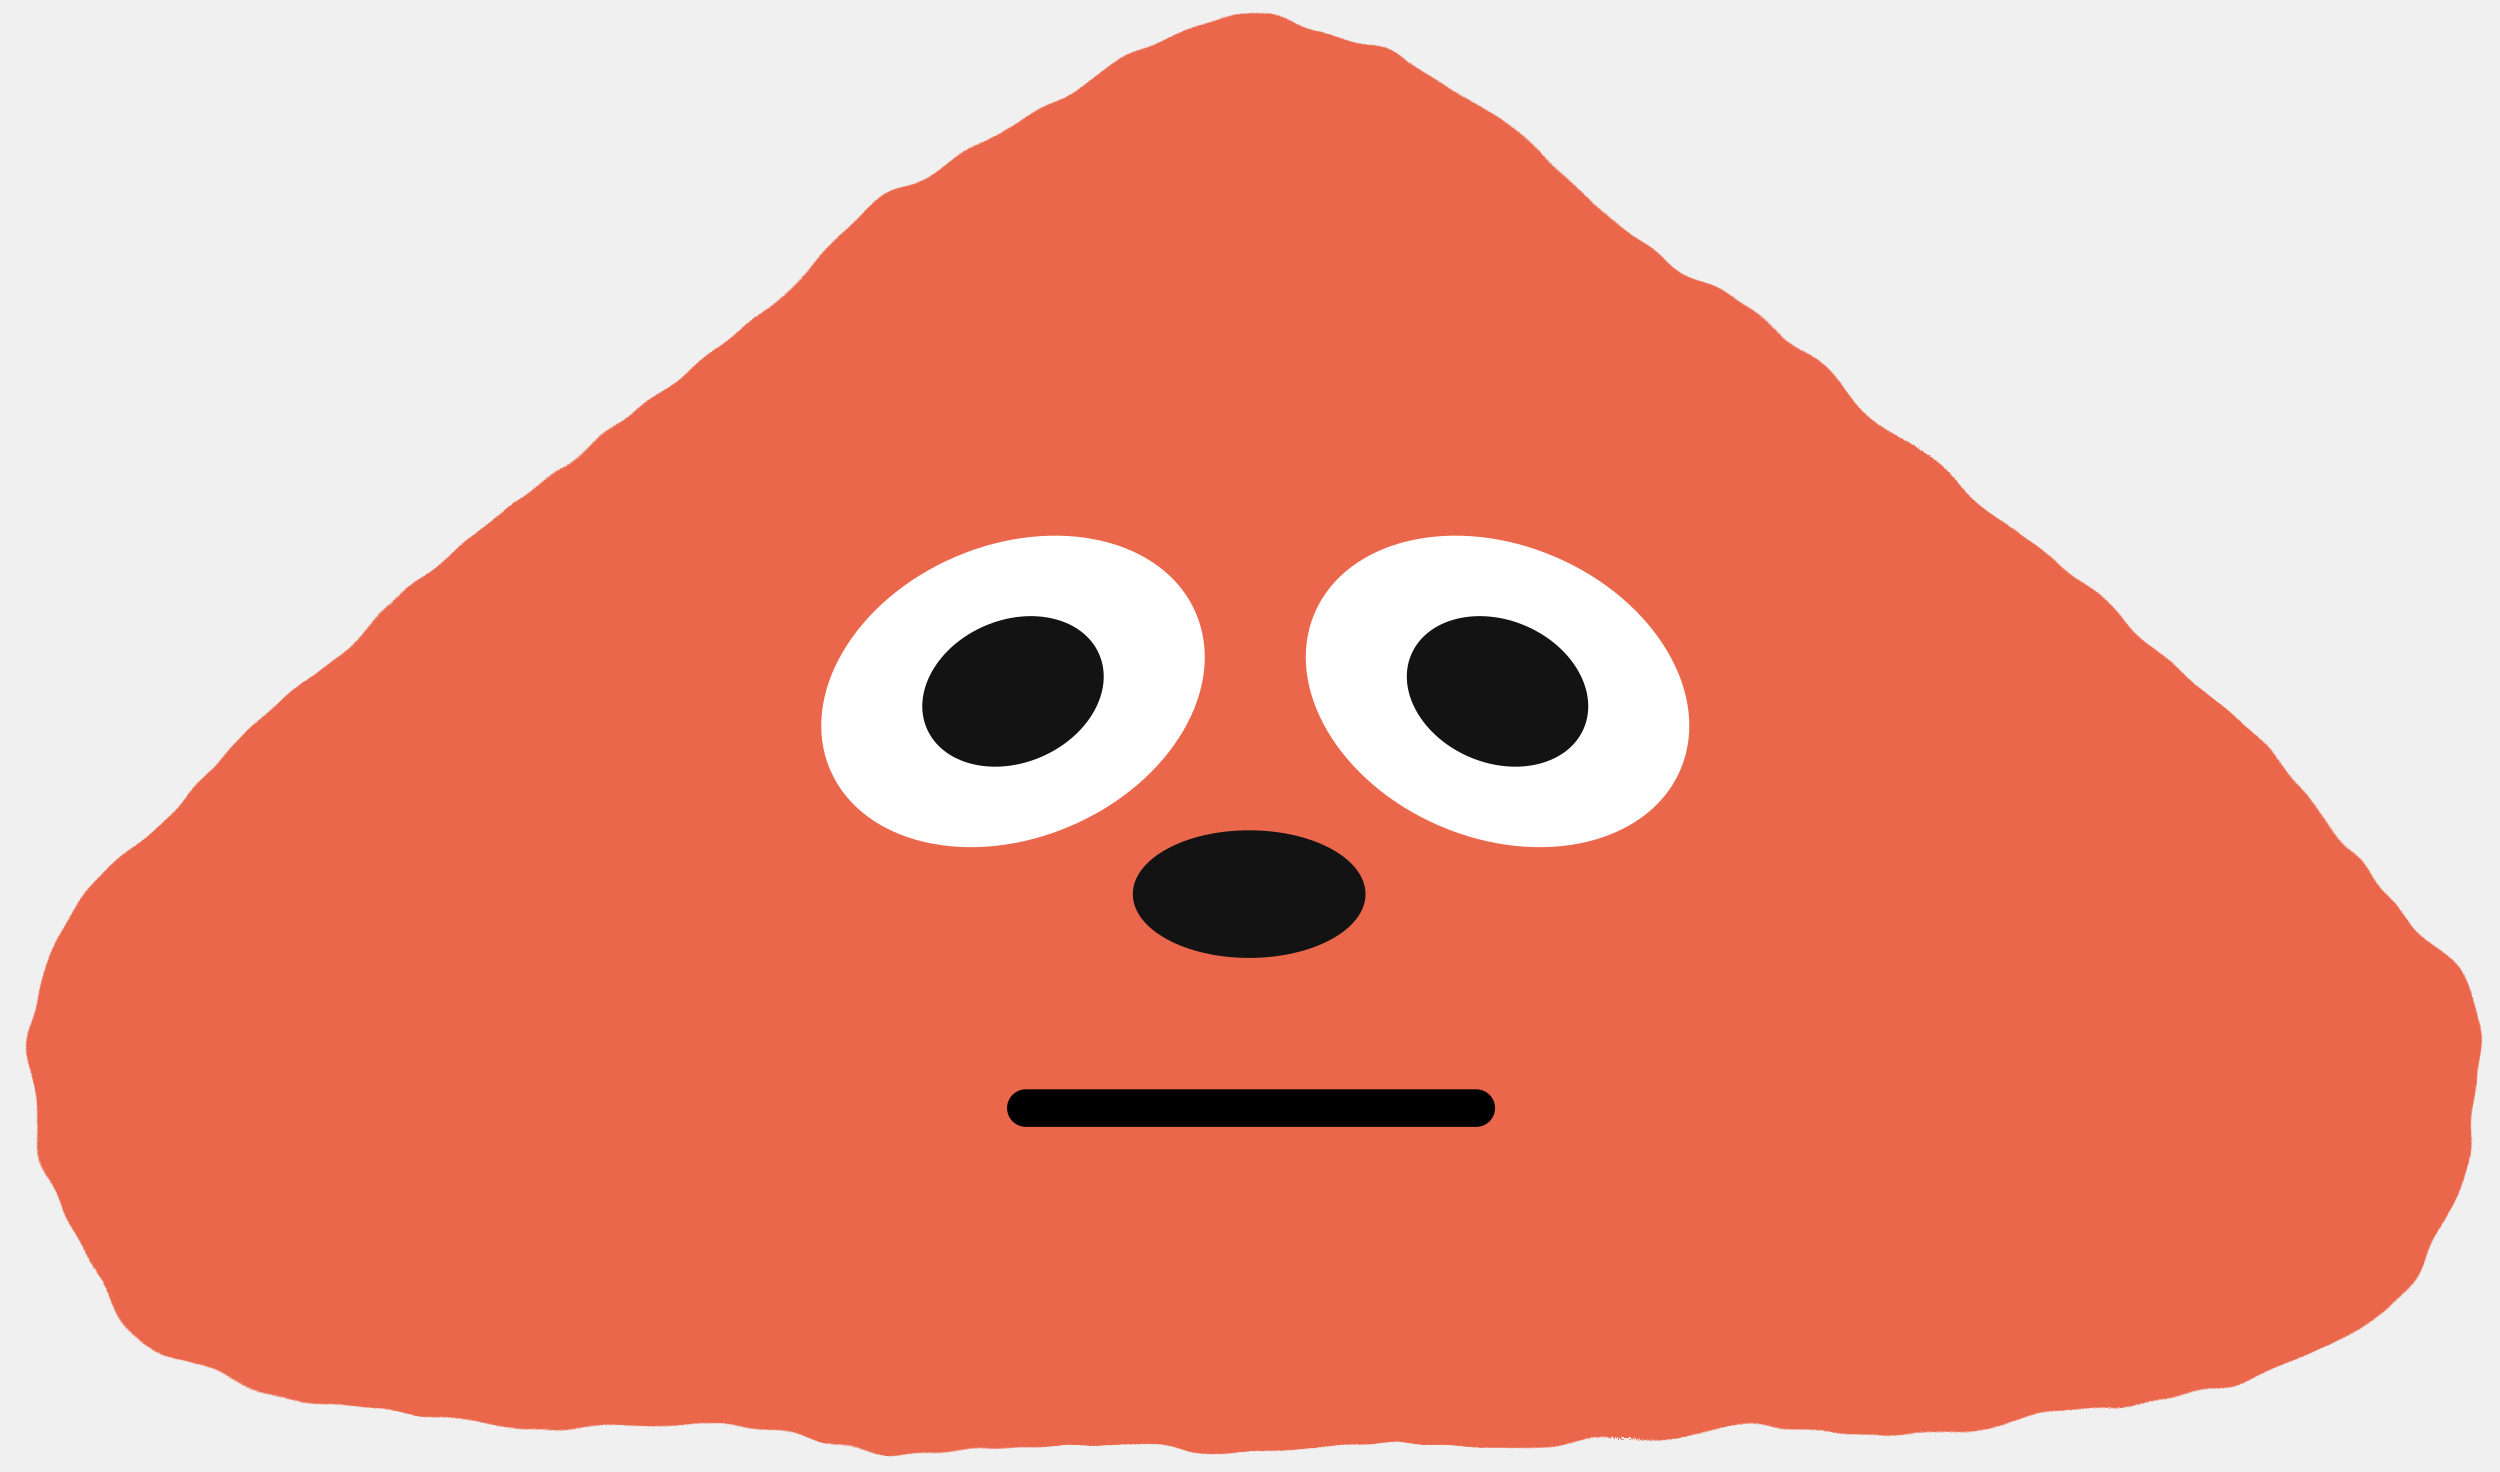
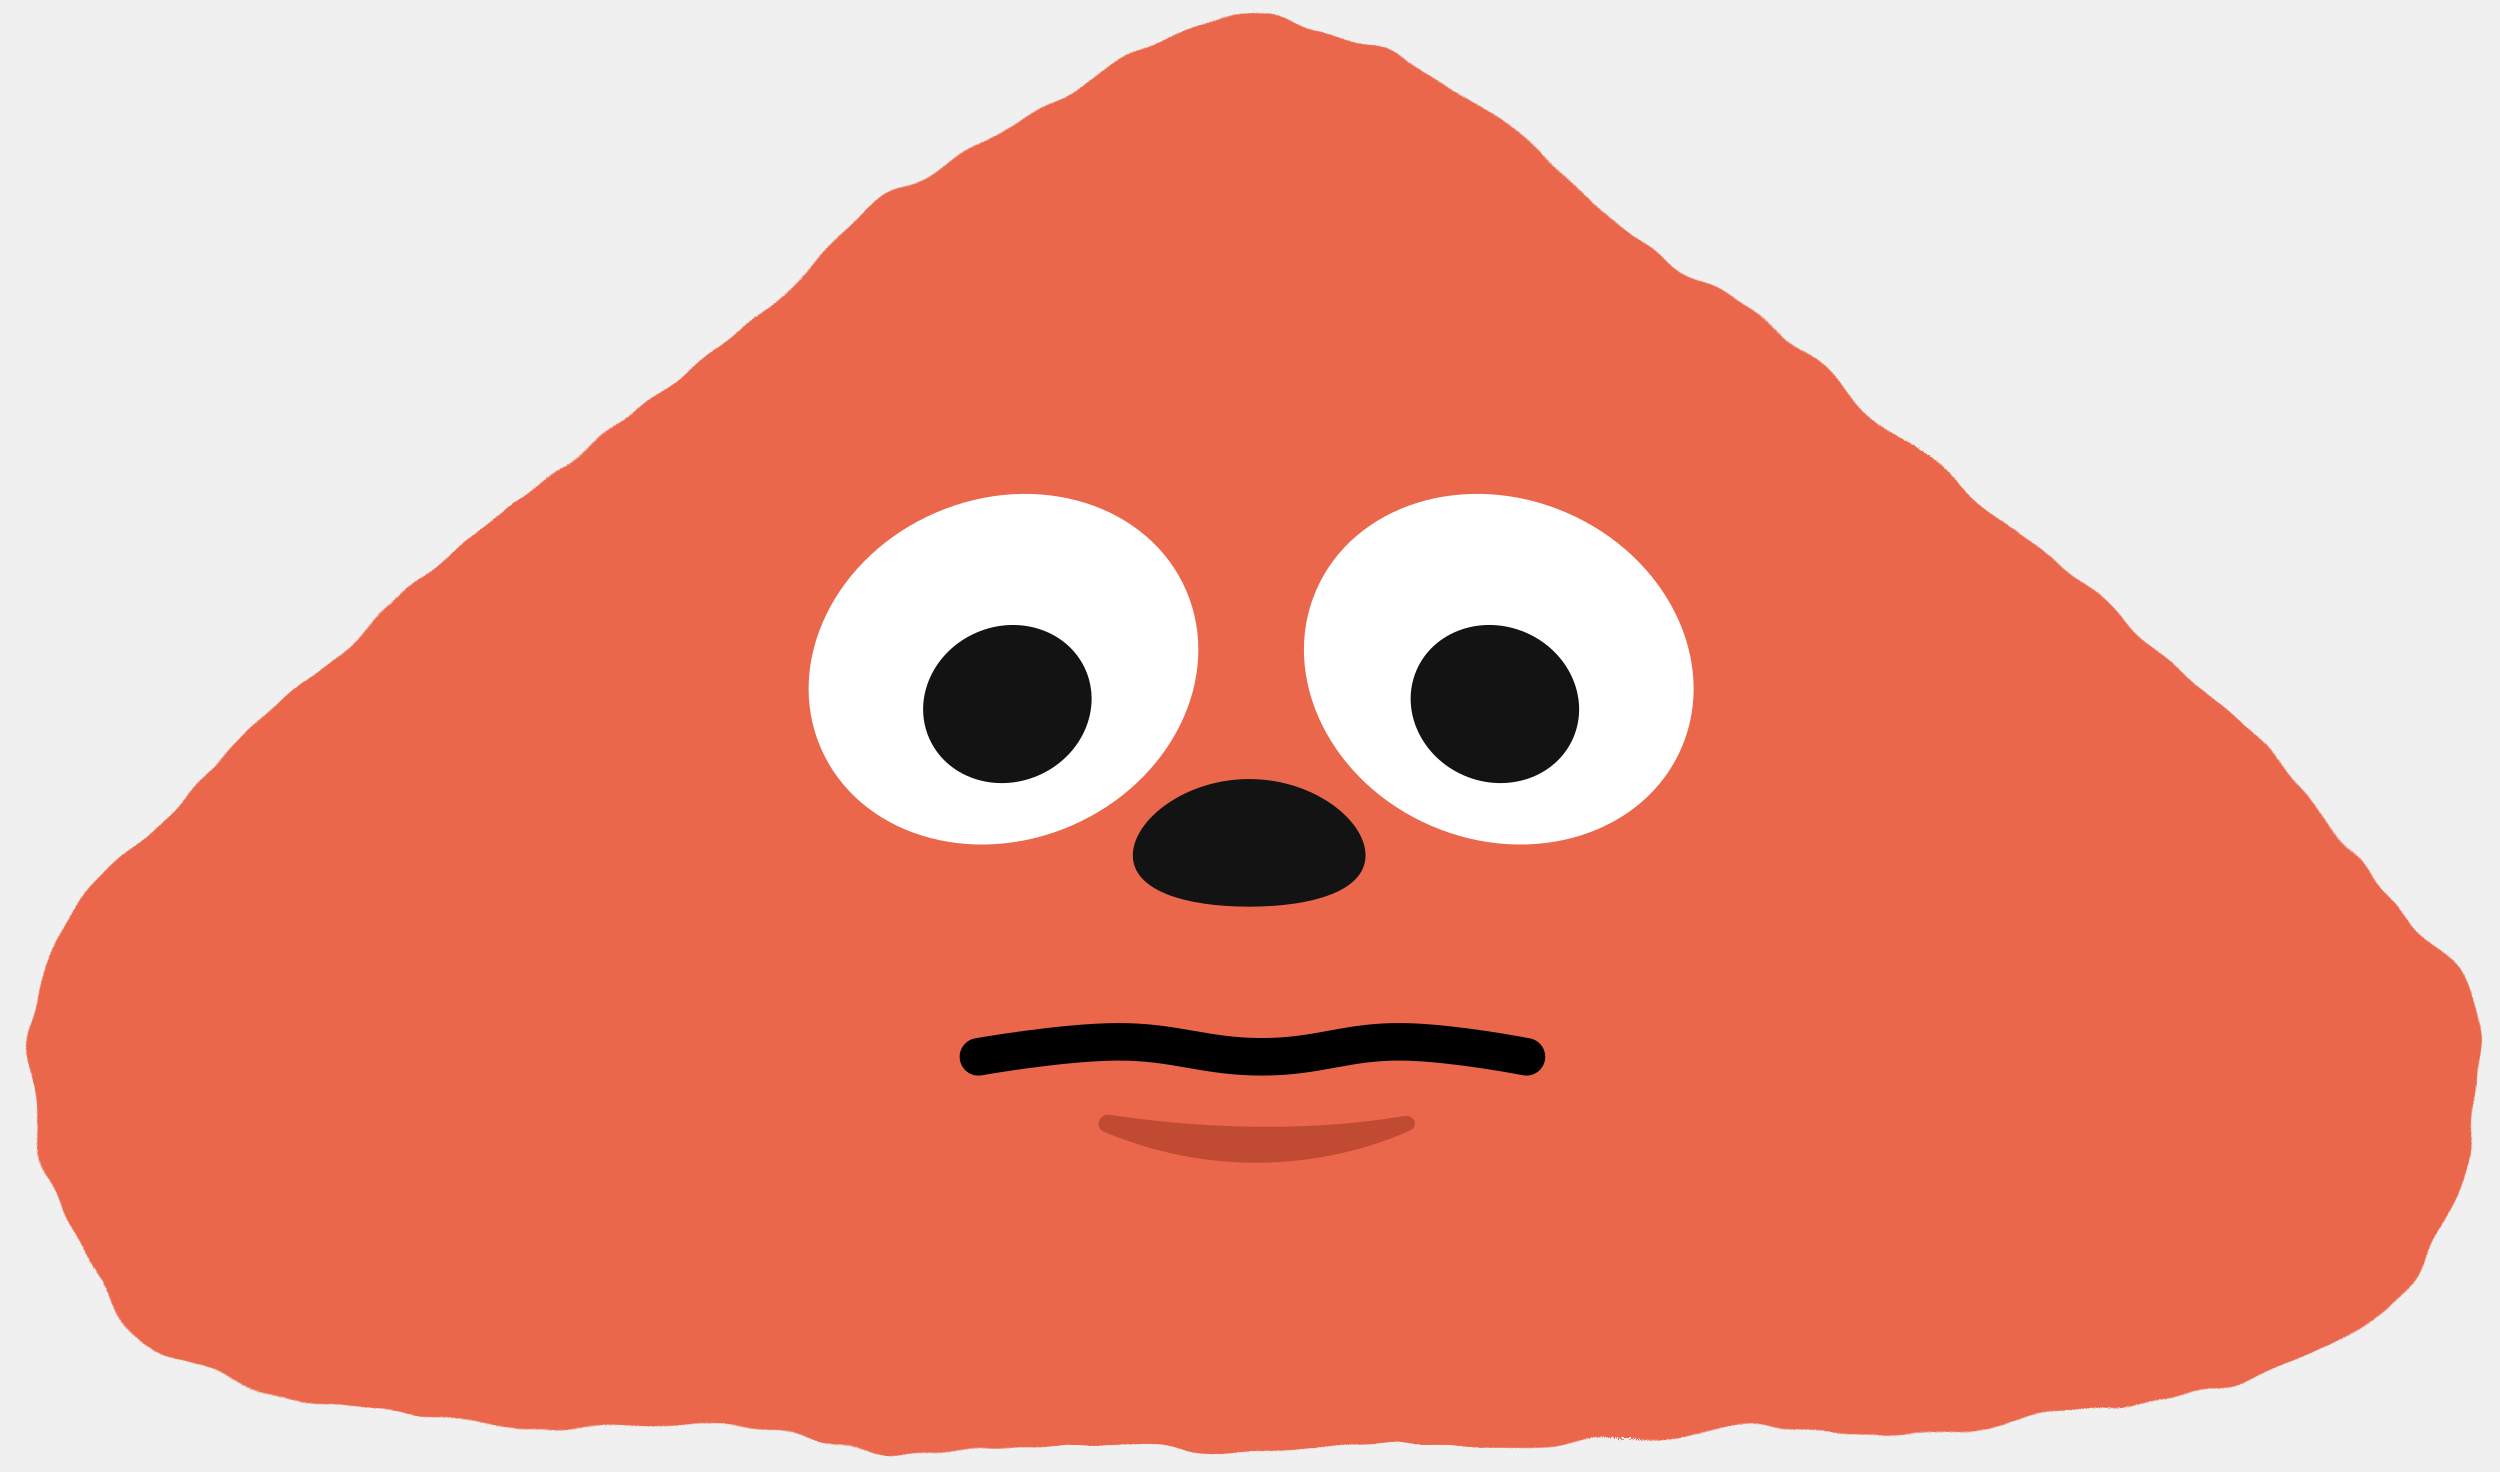
<svg xmlns="http://www.w3.org/2000/svg" width="333" height="196" viewBox="0 0 333 196" fill="none">
-   <g filter="url(#filter0_g_4197_215)">
-     <path d="M111.311 33.017C134.422 14.852 145.978 5.77 159.175 3.845C163.959 3.148 168.819 3.148 173.604 3.845C186.801 5.77 198.357 14.852 221.468 33.017C294.546 90.454 331.084 119.173 329.401 145.426C328.824 154.43 325.821 163.11 320.711 170.545C305.811 192.227 259.337 192.227 166.389 192.227C73.442 192.227 26.968 192.227 12.068 170.545C6.958 163.11 3.955 154.43 3.378 145.426C1.694 119.173 38.233 90.454 111.311 33.017Z" fill="#EA674B" />
+   <g filter="url(#filter0_g_4788_1847)">
+     <path d="M111.312 33.017C134.424 14.852 145.98 5.77 159.177 3.845C163.961 3.148 168.821 3.148 173.606 3.845C186.803 5.77 198.359 14.852 221.47 33.017C294.548 90.454 331.086 119.173 329.403 145.426C328.826 154.43 325.823 163.11 320.713 170.545C305.813 192.227 259.339 192.227 166.391 192.227C73.444 192.227 26.97 192.227 12.07 170.545C6.96 163.11 3.957 154.43 3.38 145.426C1.696 119.173 38.235 90.454 111.312 33.017Z" fill="#EA674B" />
  </g>
-   <ellipse cx="166.389" cy="119.096" rx="15.5" ry="8.5" fill="#131313" />
-   <ellipse cx="134.931" cy="92.097" rx="26.5" ry="19.5" transform="rotate(-23.2242 134.931 92.0971)" fill="white" />
-   <ellipse cx="26.5" cy="19.5" rx="26.5" ry="19.5" transform="matrix(-0.918969 -0.394329 -0.394329 0.918969 231.514 84.627)" fill="white" />
-   <ellipse cx="134.931" cy="92.096" rx="12.5" ry="9.5" transform="rotate(-23.2242 134.931 92.096)" fill="#131313" />
-   <ellipse cx="12.5" cy="9.5" rx="12.5" ry="9.5" transform="matrix(-0.918969 -0.394329 -0.394329 0.918969 214.705 88.2949)" fill="#131313" />
-   <path d="M136.639 147.596L196.639 147.596" stroke="black" stroke-width="5" stroke-linecap="round" />
+   <path d="M187.018 148.66C172.718 151.061 157.942 150.043 147.843 148.487C146.366 148.26 145.687 150.196 147.066 150.77C163.551 157.636 178.576 154.712 187.759 150.611C189.069 150.025 188.433 148.422 187.018 148.66Z" fill="#C04B32" />
+   <path d="M181.891 113.939C181.891 118.634 174.951 120.768 166.391 120.768C157.83 120.768 150.891 118.634 150.891 113.939C150.891 109.245 157.83 103.768 166.391 103.768C174.951 103.768 181.891 109.245 181.891 113.939Z" fill="#131313" />
+   <ellipse cx="133.663" cy="89.14" rx="26.5" ry="22.72" transform="rotate(-23.2242 133.663 89.1398)" fill="white" />
+   <ellipse cx="134.181" cy="93.78" rx="11.369" ry="10.369" transform="rotate(-23.2242 134.181 93.7804)" fill="#131313" />
+   <ellipse cx="26.5" cy="22.72" rx="26.5" ry="22.72" transform="matrix(-0.918969 -0.394329 -0.394329 0.918969 232.949 78.709)" fill="white" />
+   <ellipse cx="11.369" cy="10.369" rx="11.369" ry="10.369" transform="matrix(-0.918969 -0.394329 -0.394329 0.918969 213.656 88.7324)" fill="#131313" />
+   <path d="M130.324 140.767C130.324 140.767 141.389 138.809 148.824 138.771C156.639 138.73 160.509 140.808 168.324 140.767C175.759 140.728 179.392 138.679 186.824 138.771C193.501 138.852 203.324 140.767 203.324 140.767" stroke="black" stroke-width="5" stroke-linecap="round" />
  <defs>
-     <filter id="filter0_g_4197_215" x="-0.001" y="-0.001" width="332.781" height="195.55" filterUnits="userSpaceOnUse" color-interpolation-filters="sRGB">
+     <filter id="filter0_g_4788_1847" x="0.001" y="-0.001" width="332.779" height="195.55" filterUnits="userSpaceOnUse" color-interpolation-filters="sRGB">
      <feFlood flood-opacity="0" result="BackgroundImageFix" />
      <feBlend mode="normal" in="SourceGraphic" in2="BackgroundImageFix" result="shape" />
      <feTurbulence type="fractalNoise" baseFrequency="0.04 0.04" numOctaves="3" seed="8488" />
      <feDisplacementMap in="shape" scale="6.646" xChannelSelector="R" yChannelSelector="G" result="displacedImage" width="100%" height="100%" />
-       <feMerge result="effect1_texture_4197_215">
+       <feMerge result="effect1_texture_4788_1847">
        <feMergeNode in="displacedImage" />
      </feMerge>
    </filter>
  </defs>
</svg>
